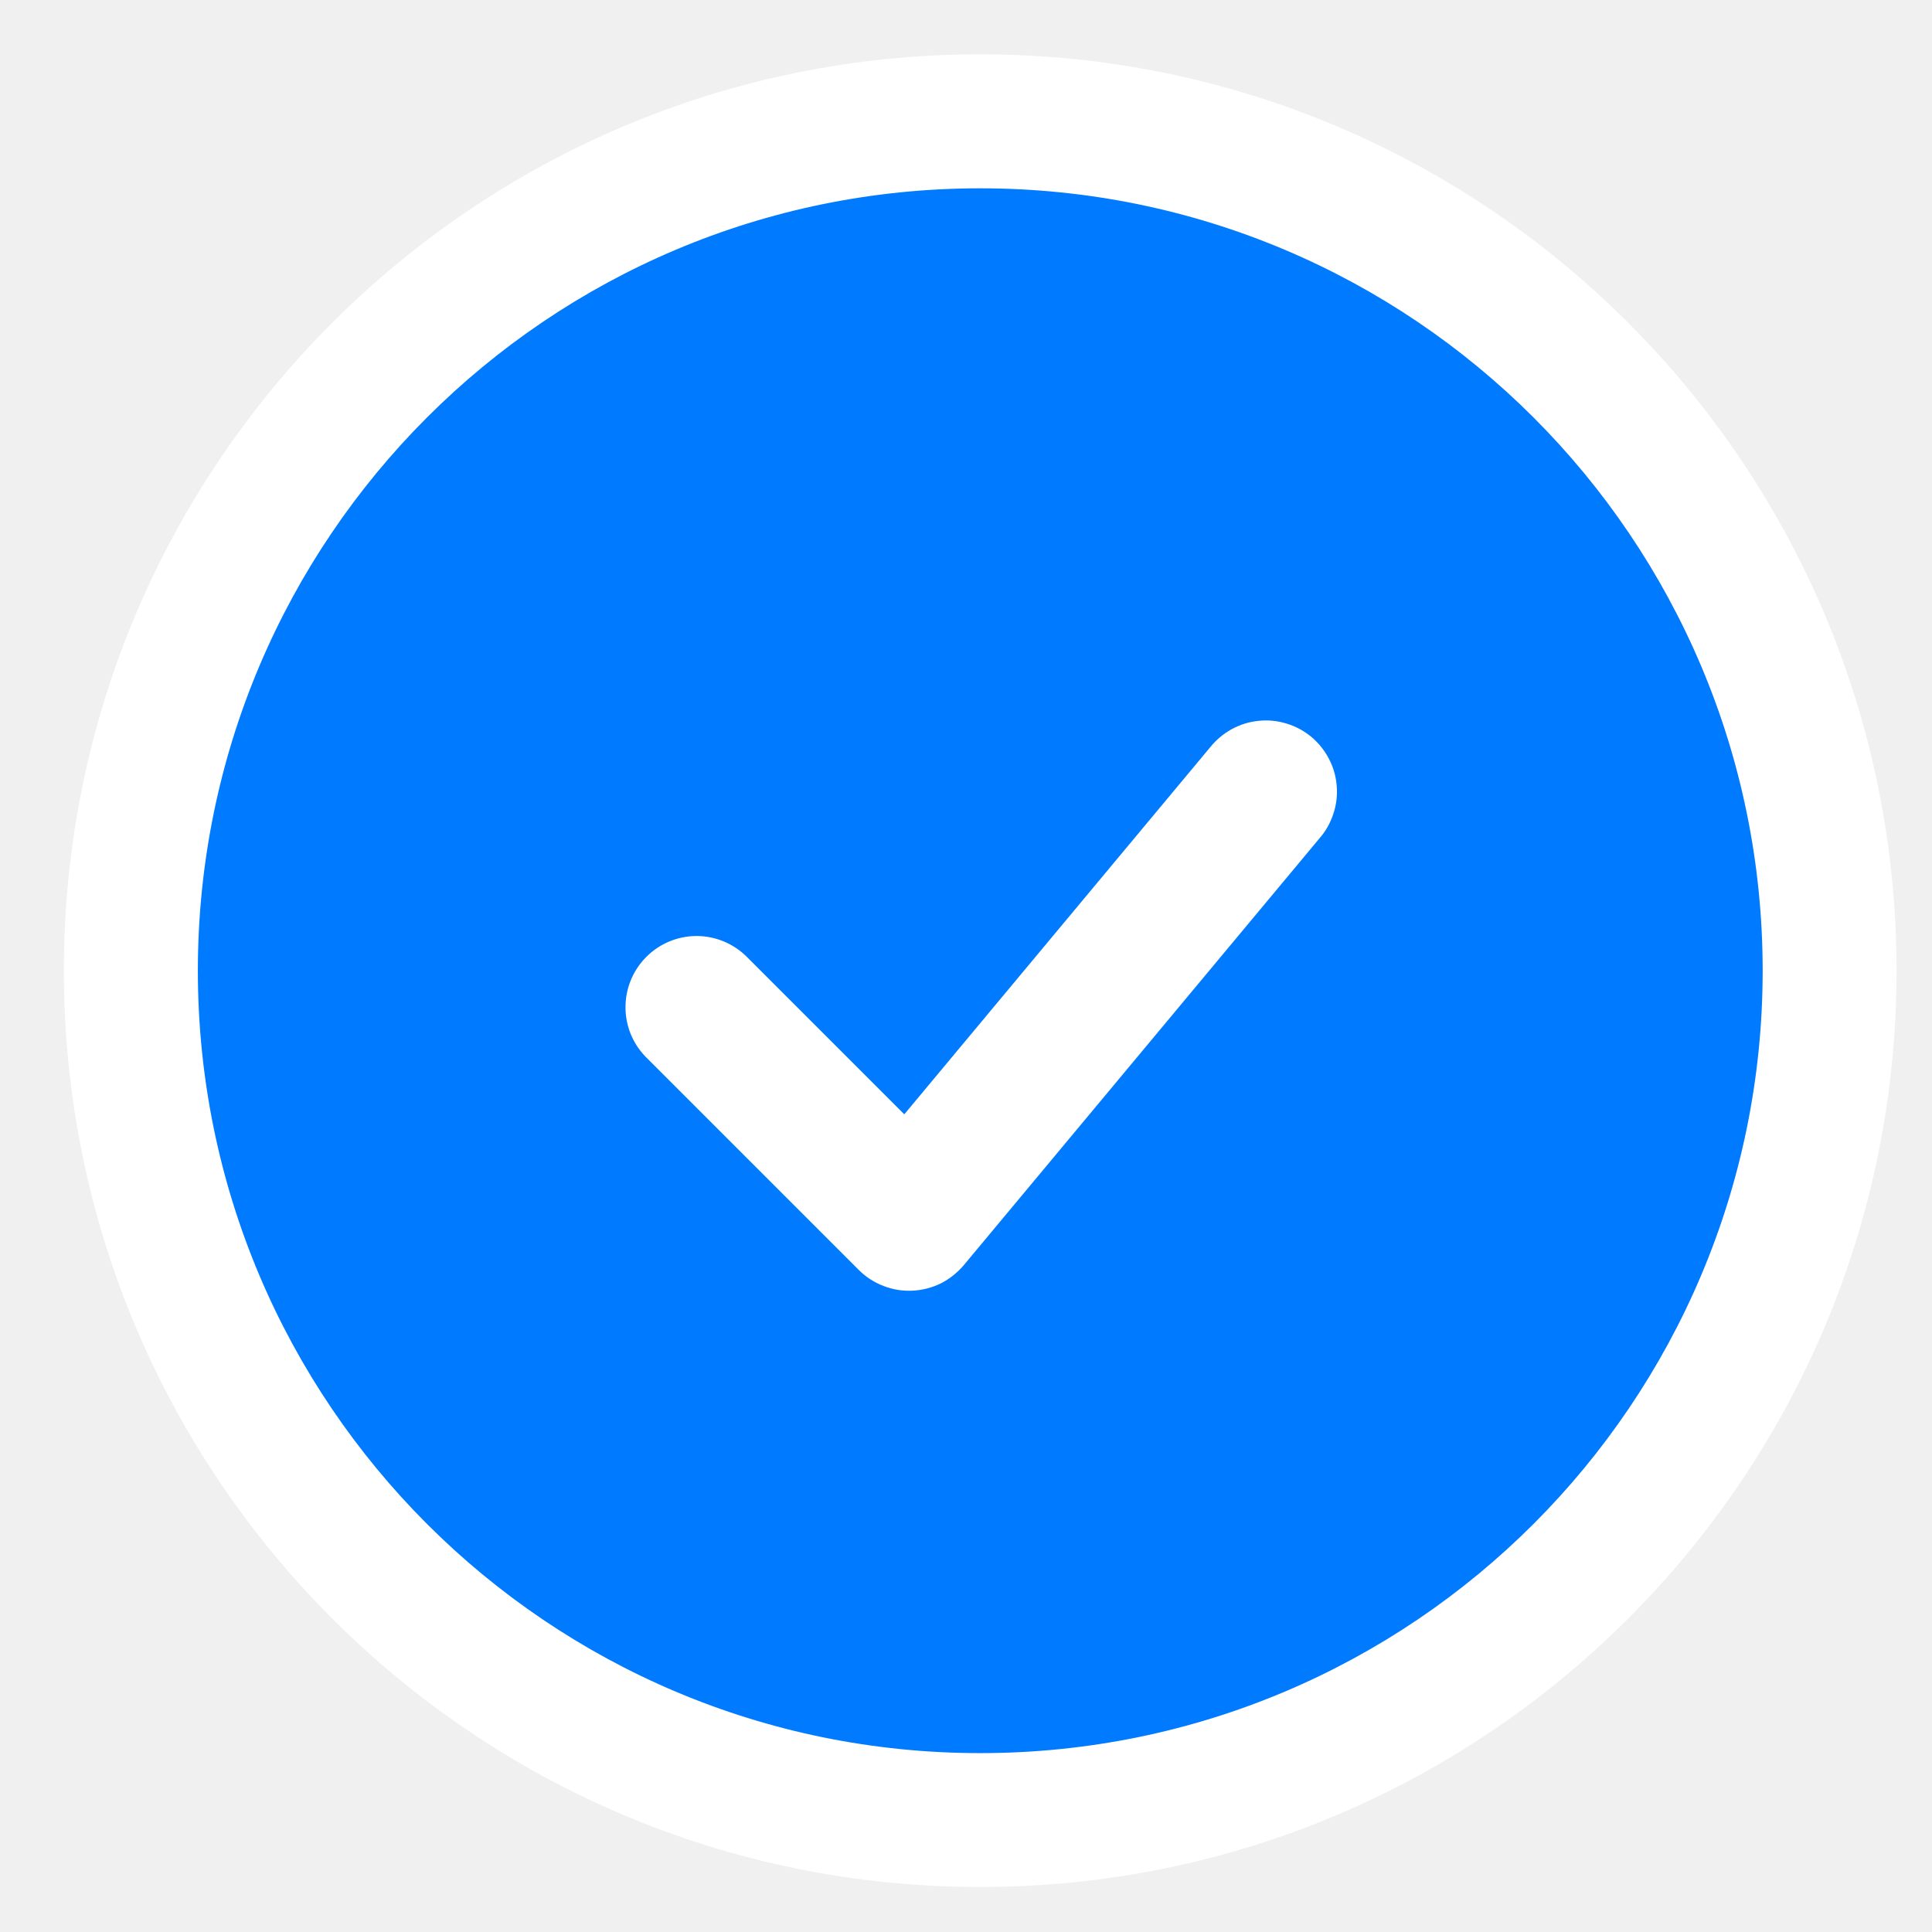
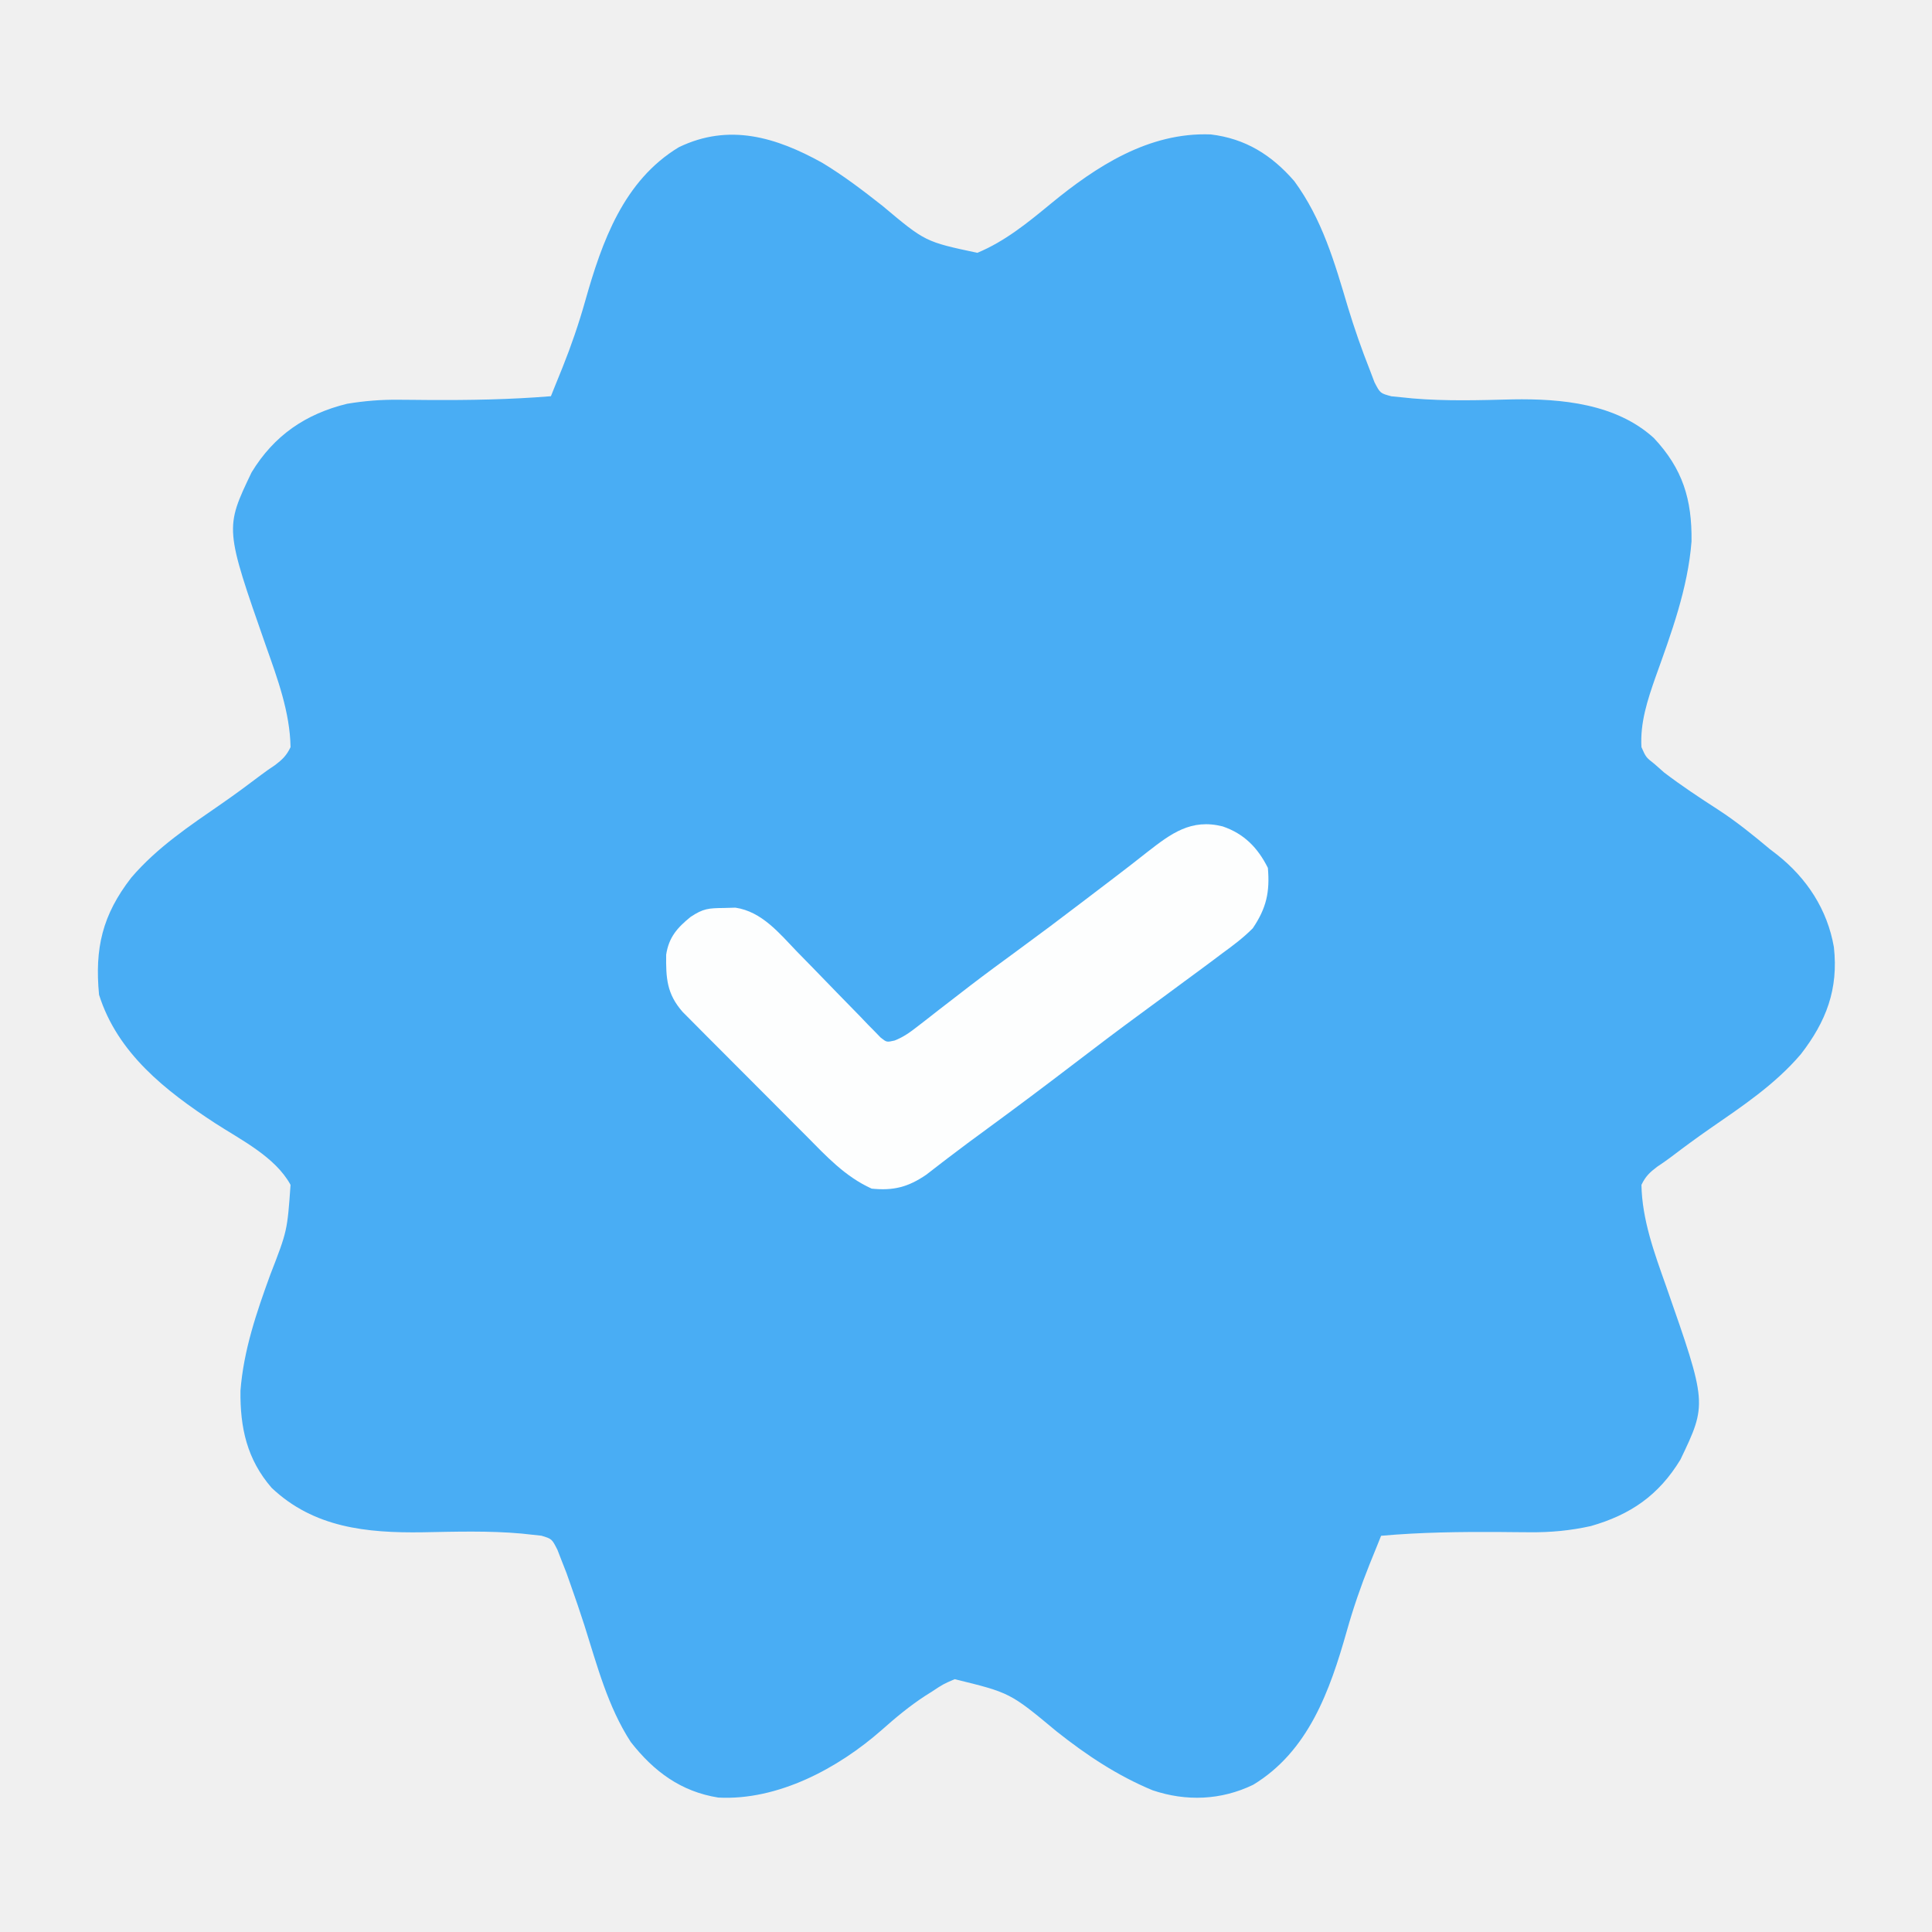
- <svg xmlns="http://www.w3.org/2000/svg" width="17" height="17" viewBox="0 0 17 17" fill="none">
-   <g id="Group 127">
-     <circle id="Ellipse 30" cx="8.625" cy="8.541" r="8.063" fill="white" />
-     <path id="Vector" fill-rule="evenodd" clip-rule="evenodd" d="M8.625 1.657C4.823 1.657 1.741 4.739 1.741 8.541C1.741 12.344 4.823 15.426 8.625 15.426C12.428 15.426 15.51 12.344 15.51 8.541C15.51 4.739 12.428 1.657 8.625 1.657ZM11.61 7.377C11.665 7.315 11.706 7.241 11.732 7.162C11.759 7.083 11.769 6.999 11.762 6.916C11.756 6.833 11.733 6.752 11.694 6.678C11.656 6.604 11.603 6.538 11.539 6.484C11.475 6.431 11.401 6.391 11.321 6.367C11.241 6.342 11.157 6.334 11.074 6.343C10.991 6.351 10.911 6.376 10.838 6.416C10.764 6.457 10.7 6.511 10.648 6.576L7.957 9.805L6.564 8.412C6.446 8.298 6.288 8.235 6.124 8.236C5.96 8.238 5.803 8.303 5.687 8.42C5.571 8.536 5.505 8.693 5.504 8.857C5.502 9.021 5.565 9.179 5.679 9.297L7.557 11.175C7.618 11.236 7.692 11.284 7.773 11.315C7.854 11.347 7.941 11.361 8.028 11.357C8.115 11.353 8.2 11.331 8.278 11.293C8.355 11.254 8.424 11.199 8.48 11.133L11.61 7.377Z" fill="#007AFF" />
-   </g>
+ <svg xmlns="http://www.w3.org/2000/svg" version="1.1" width="512" height="512">
+   <path d="M0 0 C5.666 3.42 10.823 7.353 16.012 11.441 C27.325 20.937 27.325 20.937 41.125 23.875 C48.392 20.871 54.487 15.895 60.5 10.938 C72.726 0.876 86.612 -8.12 102.988 -7.5 C112.181 -6.401 119.101 -2.066 125.125 4.875 C132.543 15.006 135.803 26.407 139.343 38.305 C141.046 43.902 142.968 49.437 145.125 54.875 C145.536 55.96 145.947 57.046 146.371 58.164 C147.886 61.096 147.886 61.096 150.863 61.898 C152.633 62.072 152.633 62.072 154.438 62.25 C155.108 62.319 155.779 62.388 156.47 62.459 C165.286 63.212 174.201 62.943 183.036 62.714 C195.981 62.499 210.417 63.866 220.41 72.953 C228.067 81.124 230.543 89.232 230.395 100.344 C229.446 112.764 225.035 124.688 220.855 136.325 C218.737 142.371 216.748 148.39 217.125 154.875 C218.325 157.572 218.325 157.572 220.625 159.375 C221.864 160.471 221.864 160.471 223.129 161.59 C227.756 165.119 232.577 168.304 237.465 171.457 C242.295 174.598 246.712 178.18 251.125 181.875 C251.758 182.362 252.391 182.85 253.043 183.352 C260.953 189.603 266.394 197.897 268.125 207.875 C269.359 218.996 266.117 227.551 259.332 236.293 C252.489 244.298 243.911 249.998 235.309 255.945 C231.786 258.388 228.346 260.926 224.932 263.519 C223.727 264.424 222.491 265.29 221.23 266.116 C219.27 267.613 218.198 268.644 217.125 270.875 C217.287 280.115 220.572 289.012 223.625 297.625 C234.552 328.87 234.552 328.87 227.449 343.699 C221.701 353.145 214.227 358.288 203.715 361.297 C198.277 362.511 193.006 362.995 187.441 362.938 C186.191 362.929 184.94 362.921 183.651 362.912 C182.343 362.9 181.035 362.888 179.688 362.875 C169.127 362.81 158.65 362.933 148.125 363.875 C147.841 364.585 147.558 365.296 147.266 366.027 C146.533 367.856 145.794 369.682 145.047 371.504 C142.722 377.324 140.737 383.093 139.038 389.122 C134.586 404.862 128.881 420.999 114.215 429.867 C105.726 433.961 96.489 434.327 87.562 431.312 C78.2 427.424 70.057 421.999 62.146 415.728 C49.815 405.468 49.815 405.468 35.125 401.875 C32.06 403.201 32.06 403.201 29.062 405.188 C28.221 405.717 28.221 405.717 27.363 406.258 C23.182 408.974 19.473 412.071 15.75 415.375 C4.215 425.518 -11.747 434.076 -27.512 433.25 C-37.429 431.676 -44.609 426.322 -50.711 418.531 C-56.803 409.159 -59.632 398.24 -62.979 387.674 C-64.153 384.008 -65.402 380.378 -66.688 376.75 C-67.045 375.737 -67.402 374.724 -67.77 373.68 C-68.317 372.291 -68.317 372.291 -68.875 370.875 C-69.295 369.792 -69.715 368.709 -70.148 367.594 C-71.621 364.694 -71.621 364.694 -74.395 363.852 C-76.025 363.678 -76.025 363.678 -77.688 363.5 C-78.31 363.432 -78.932 363.363 -79.573 363.293 C-88.308 362.505 -97.154 362.782 -105.911 362.948 C-120.727 363.154 -134.732 361.73 -145.895 351.16 C-152.446 343.601 -154.267 335.182 -154.148 325.422 C-153.325 314.738 -149.894 304.689 -146.25 294.688 C-141.743 283.079 -141.743 283.079 -140.875 270.875 C-144.955 263.424 -153.974 259 -160.953 254.477 C-174.033 245.91 -186.732 235.994 -191.625 220.5 C-192.798 208.184 -190.761 199.35 -183.082 189.457 C-176.239 181.452 -167.661 175.752 -159.059 169.805 C-155.536 167.362 -152.096 164.824 -148.682 162.231 C-147.477 161.326 -146.241 160.46 -144.98 159.634 C-143.02 158.137 -141.948 157.106 -140.875 154.875 C-141.037 145.635 -144.322 136.738 -147.375 128.125 C-158.302 96.88 -158.302 96.88 -151.199 82.051 C-145.263 72.297 -136.909 66.565 -125.875 63.875 C-121.271 63.117 -116.889 62.764 -112.227 62.812 C-110.981 62.821 -109.735 62.829 -108.452 62.838 C-106.496 62.856 -106.496 62.856 -104.5 62.875 C-93.586 62.942 -82.757 62.769 -71.875 61.875 C-71.591 61.165 -71.308 60.454 -71.016 59.723 C-70.283 57.894 -69.544 56.068 -68.797 54.246 C-66.472 48.426 -64.487 42.657 -62.788 36.628 C-58.336 20.888 -52.631 4.751 -37.965 -4.117 C-24.663 -10.532 -12.221 -6.775 0 0 Z " fill="#49ADF4" transform="translate(217.875,43.125)" />
+   <path d="M0 0 C5.675 1.927 9.321 5.641 12 11 C12.552 17.406 11.613 21.648 8 27 C5.521 29.508 2.786 31.554 -0.062 33.625 C-0.856 34.222 -1.65 34.819 -2.468 35.434 C-4.966 37.307 -7.481 39.155 -10 41 C-11.558 42.151 -13.115 43.302 -14.672 44.453 C-17.005 46.176 -19.34 47.895 -21.68 49.608 C-27.676 54 -33.599 58.482 -39.5 63 C-47.088 68.807 -54.729 74.532 -62.438 80.177 C-65.872 82.691 -69.297 85.212 -72.676 87.801 C-73.224 88.22 -73.773 88.639 -74.338 89.071 C-75.747 90.152 -77.151 91.24 -78.555 92.328 C-83.315 95.583 -87.235 96.596 -93 96 C-100.087 92.789 -105.048 87.372 -110.457 81.906 C-111.451 80.912 -112.445 79.919 -113.439 78.925 C-115.512 76.852 -117.58 74.774 -119.644 72.692 C-122.286 70.027 -124.94 67.373 -127.597 64.723 C-129.646 62.677 -131.691 60.625 -133.735 58.572 C-134.711 57.591 -135.689 56.612 -136.669 55.634 C-138.035 54.268 -139.394 52.895 -140.753 51.521 C-141.527 50.743 -142.301 49.965 -143.098 49.162 C-147.297 44.388 -147.541 40.204 -147.457 33.988 C-146.754 29.395 -144.532 26.871 -141 24 C-137.605 21.736 -136.188 21.675 -132.188 21.625 C-131.17 21.597 -130.153 21.568 -129.105 21.539 C-122.095 22.58 -117.468 28.32 -112.773 33.207 C-111.399 34.612 -110.024 36.016 -108.648 37.42 C-106.499 39.625 -104.354 41.834 -102.217 44.051 C-100.142 46.197 -98.053 48.328 -95.961 50.457 C-95.322 51.128 -94.684 51.798 -94.026 52.489 C-93.124 53.401 -93.124 53.401 -92.205 54.331 C-91.681 54.872 -91.157 55.413 -90.618 55.97 C-89.024 57.225 -89.024 57.225 -86.93 56.752 C-84.496 55.804 -82.743 54.502 -80.684 52.895 C-79.847 52.248 -79.01 51.602 -78.148 50.936 C-76.807 49.885 -76.807 49.885 -75.438 48.812 C-73.531 47.339 -71.623 45.866 -69.715 44.395 C-68.754 43.653 -67.794 42.911 -66.804 42.147 C-62.745 39.039 -58.628 36.015 -54.5 33 C-48.587 28.672 -42.725 24.287 -36.907 19.832 C-34.243 17.793 -31.571 15.763 -28.898 13.734 C-25.878 11.442 -22.884 9.122 -19.914 6.766 C-13.608 1.859 -8.35 -2.084 0 0 Z " fill="#FDFEFE" transform="translate(324,219)" />
</svg>
